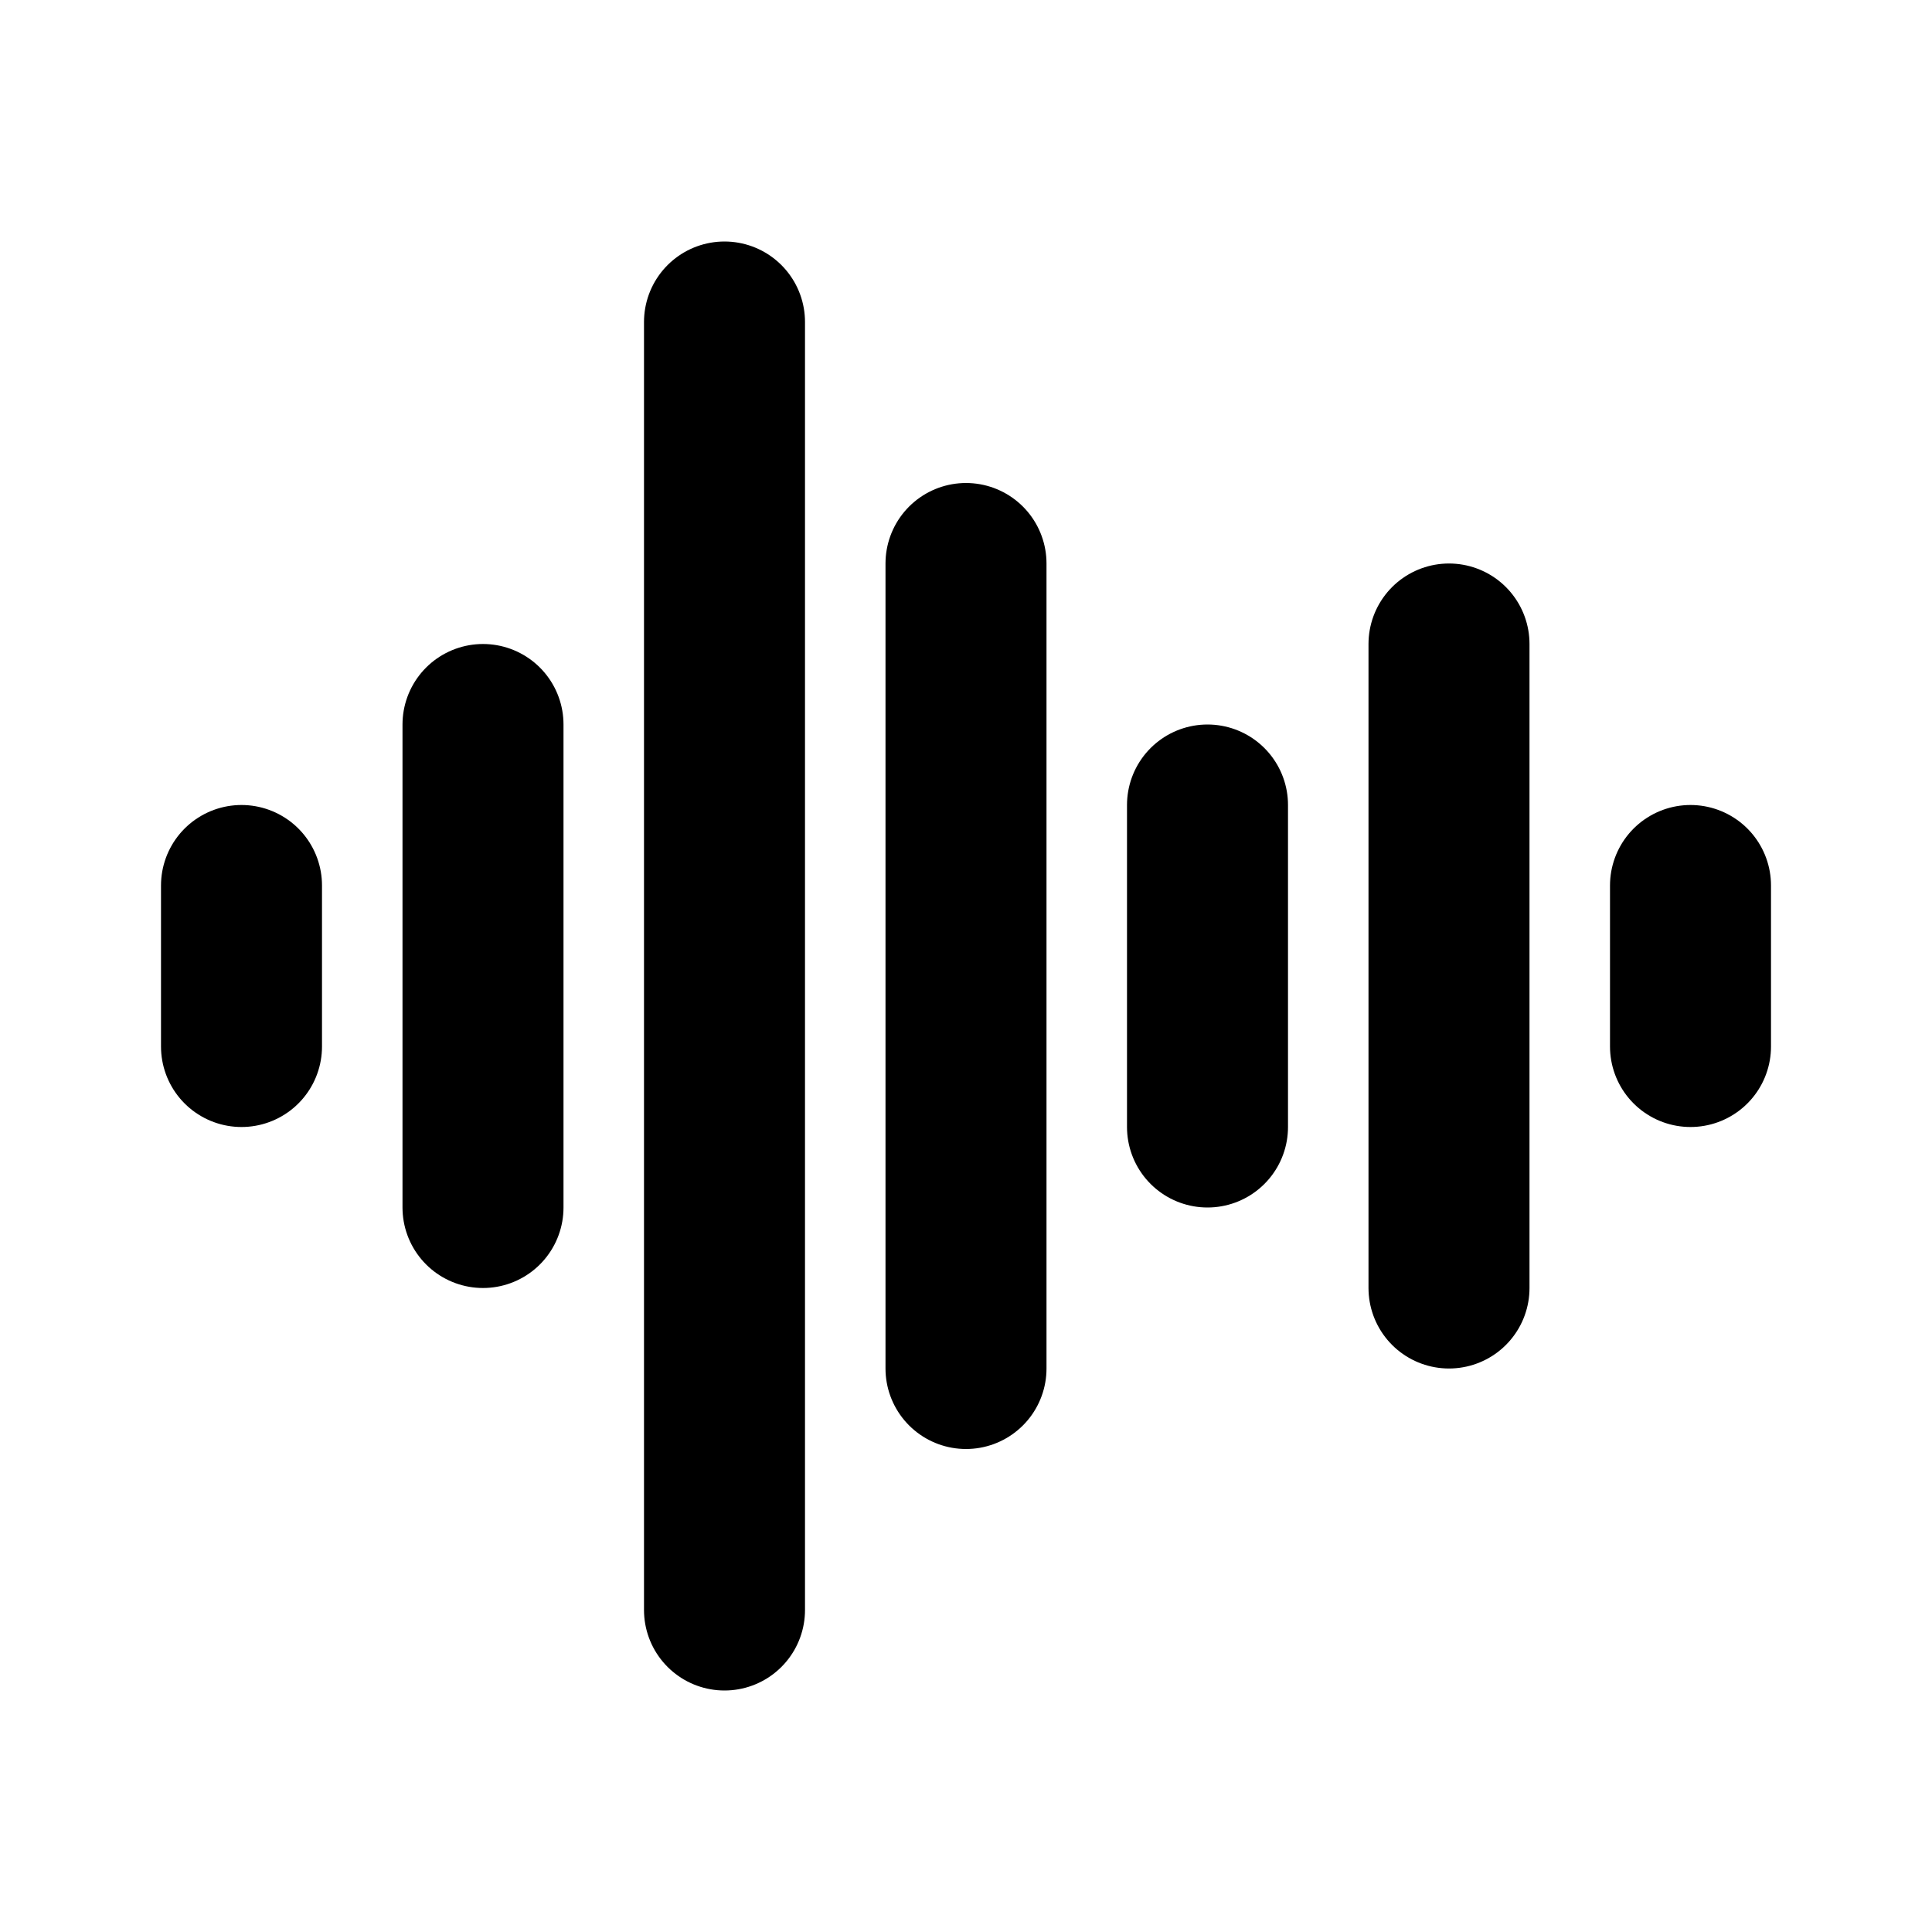
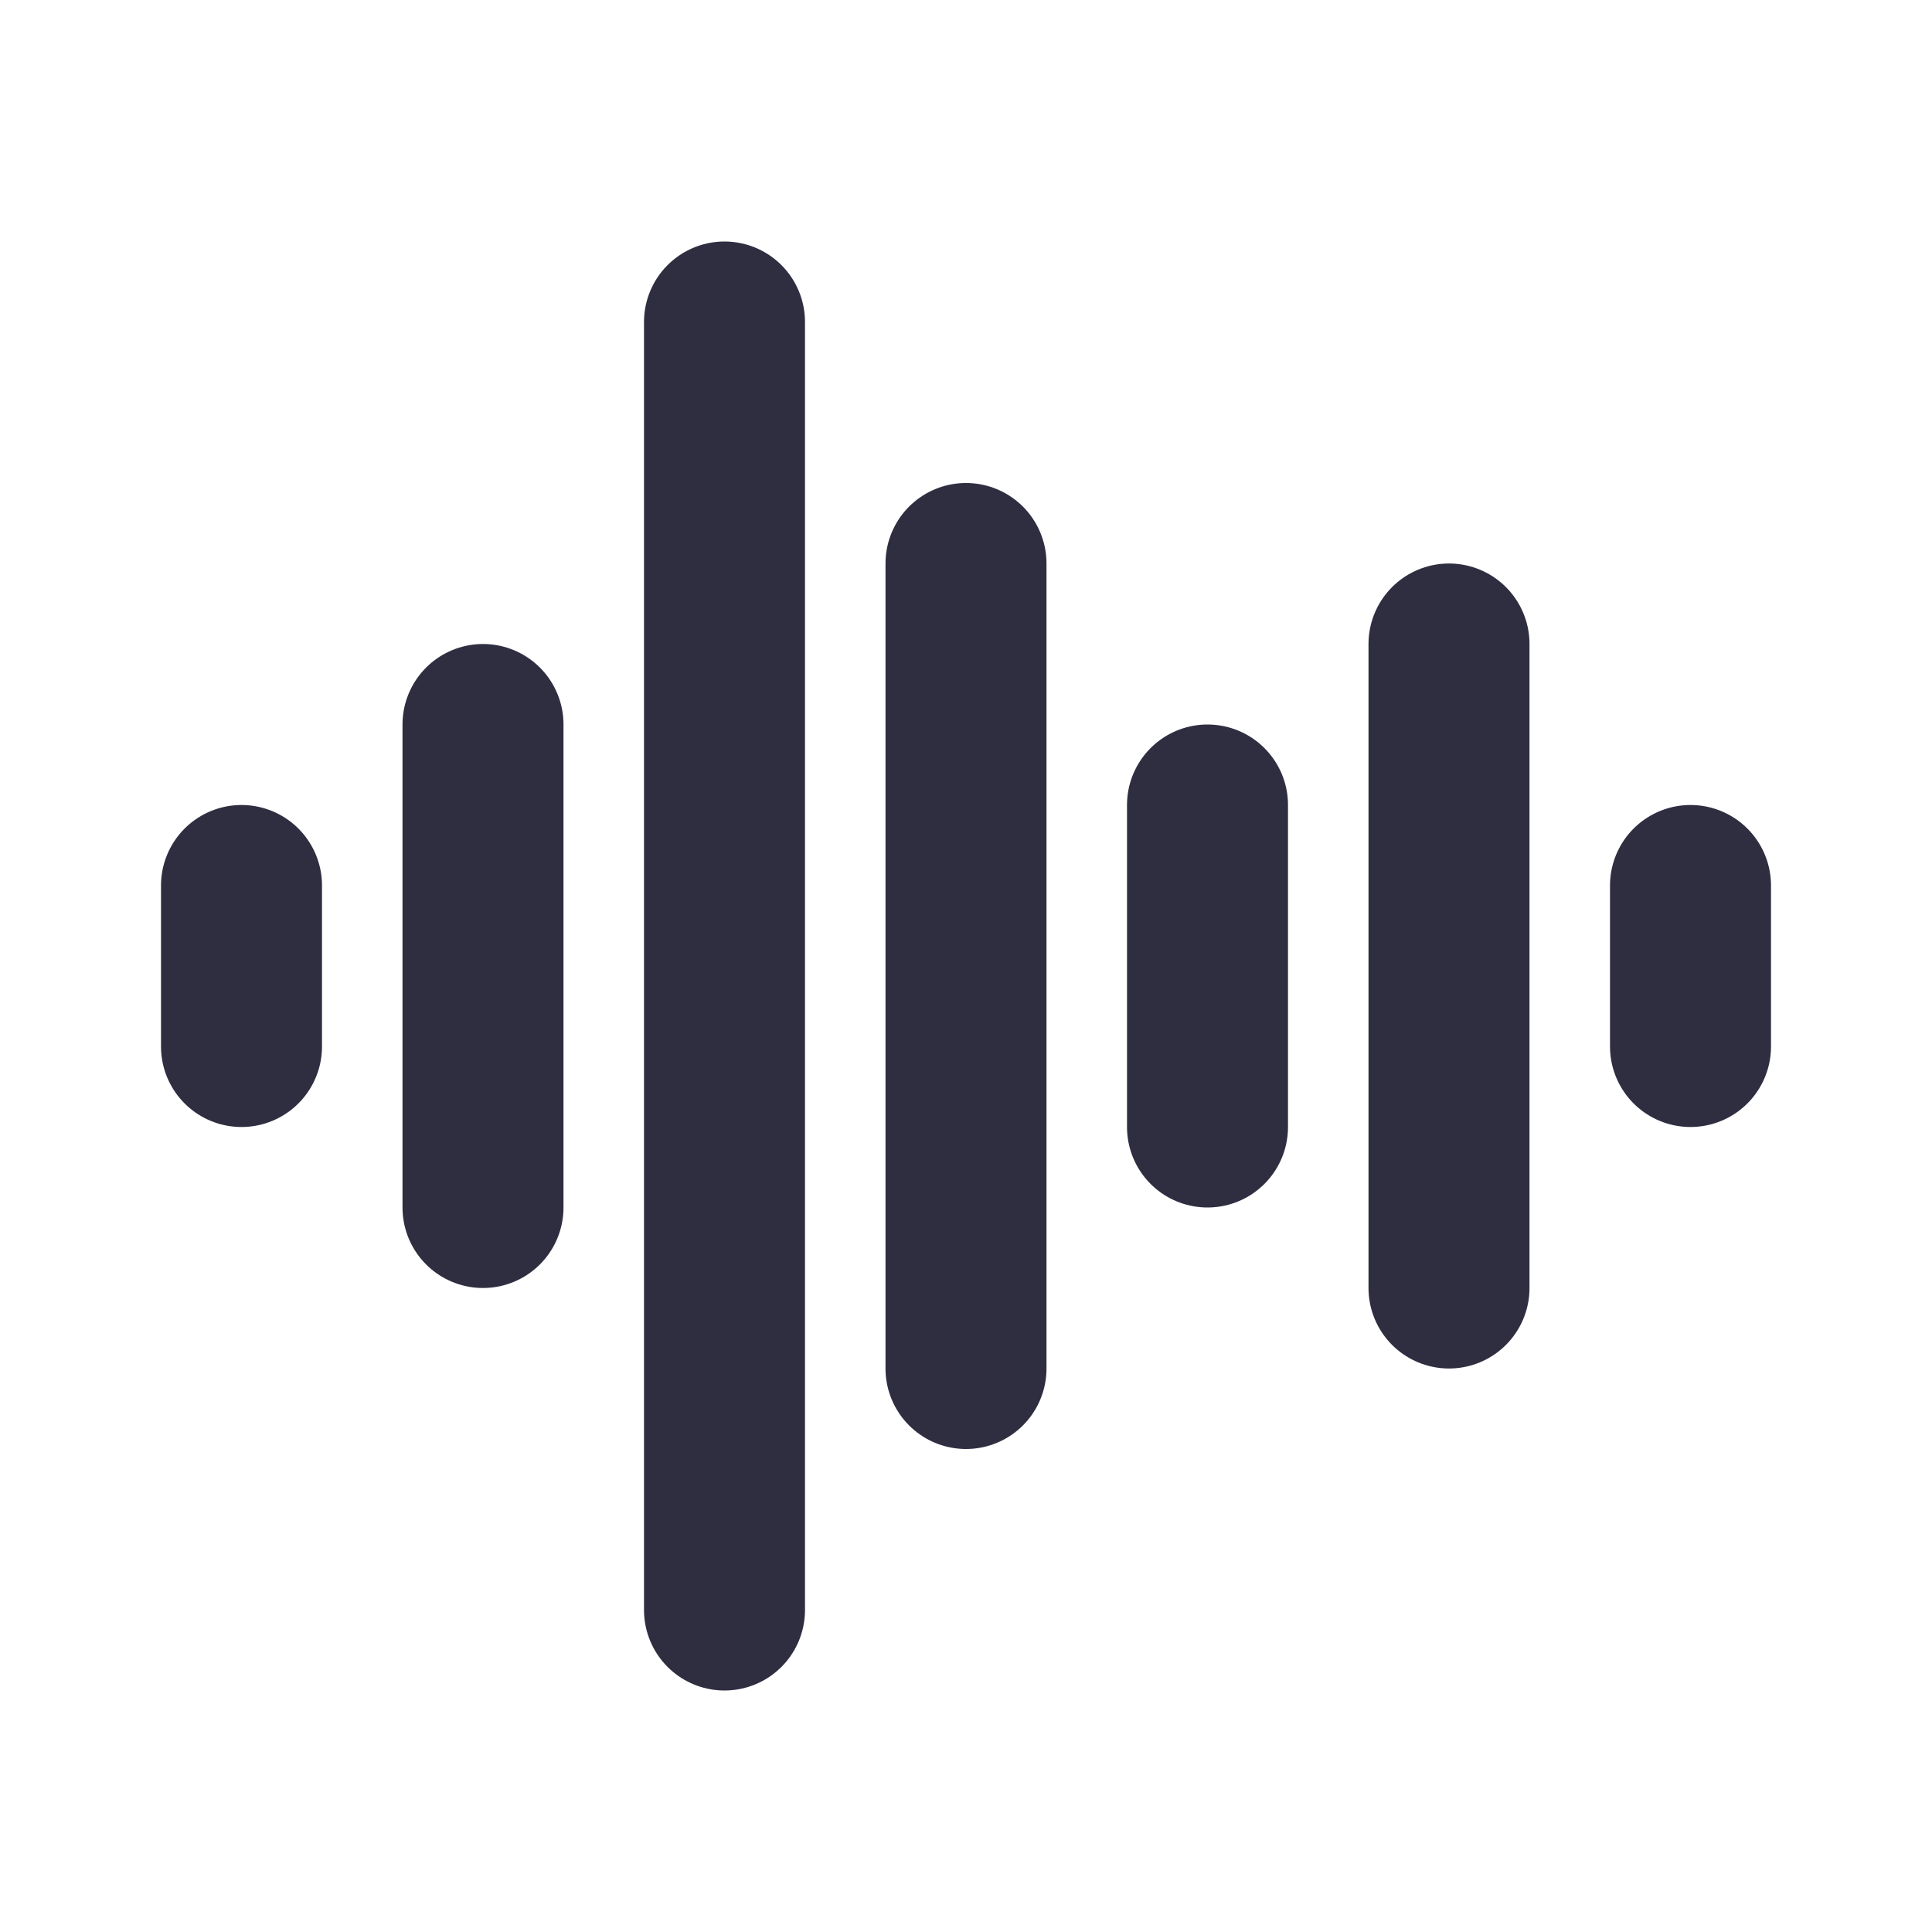
- <svg xmlns="http://www.w3.org/2000/svg" width="800px" height="800px" viewBox="0 0 24 24" fill="none" aria-labelledby="soundsIconTitle" stroke="#000000" stroke-width="2" stroke-linecap="round" stroke-linejoin="round" color="#000000">
+ <svg xmlns="http://www.w3.org/2000/svg" width="800px" height="800px" viewBox="0 0 24 24" fill="#2F2E41" aria-labelledby="soundsIconTitle" stroke="#2F2E41" stroke-width="2" stroke-linecap="round" stroke-linejoin="round" color="#2F2E41">
  <g id="SVGRepo_bgCarrier" stroke-width="0" />
  <g id="SVGRepo_tracerCarrier" stroke-linecap="round" stroke-linejoin="round" />
  <g id="SVGRepo_iconCarrier">
    <path d="M12 7L12 17" />
    <path d="M15 10L15 14" />
    <path d="M18 8L18 16" />
    <path d="M21 13L21 11" />
    <path d="M9 4L9 20" />
    <path d="M6 9L6 15" />
    <path d="M3 13L3 11" />
  </g>
</svg>
